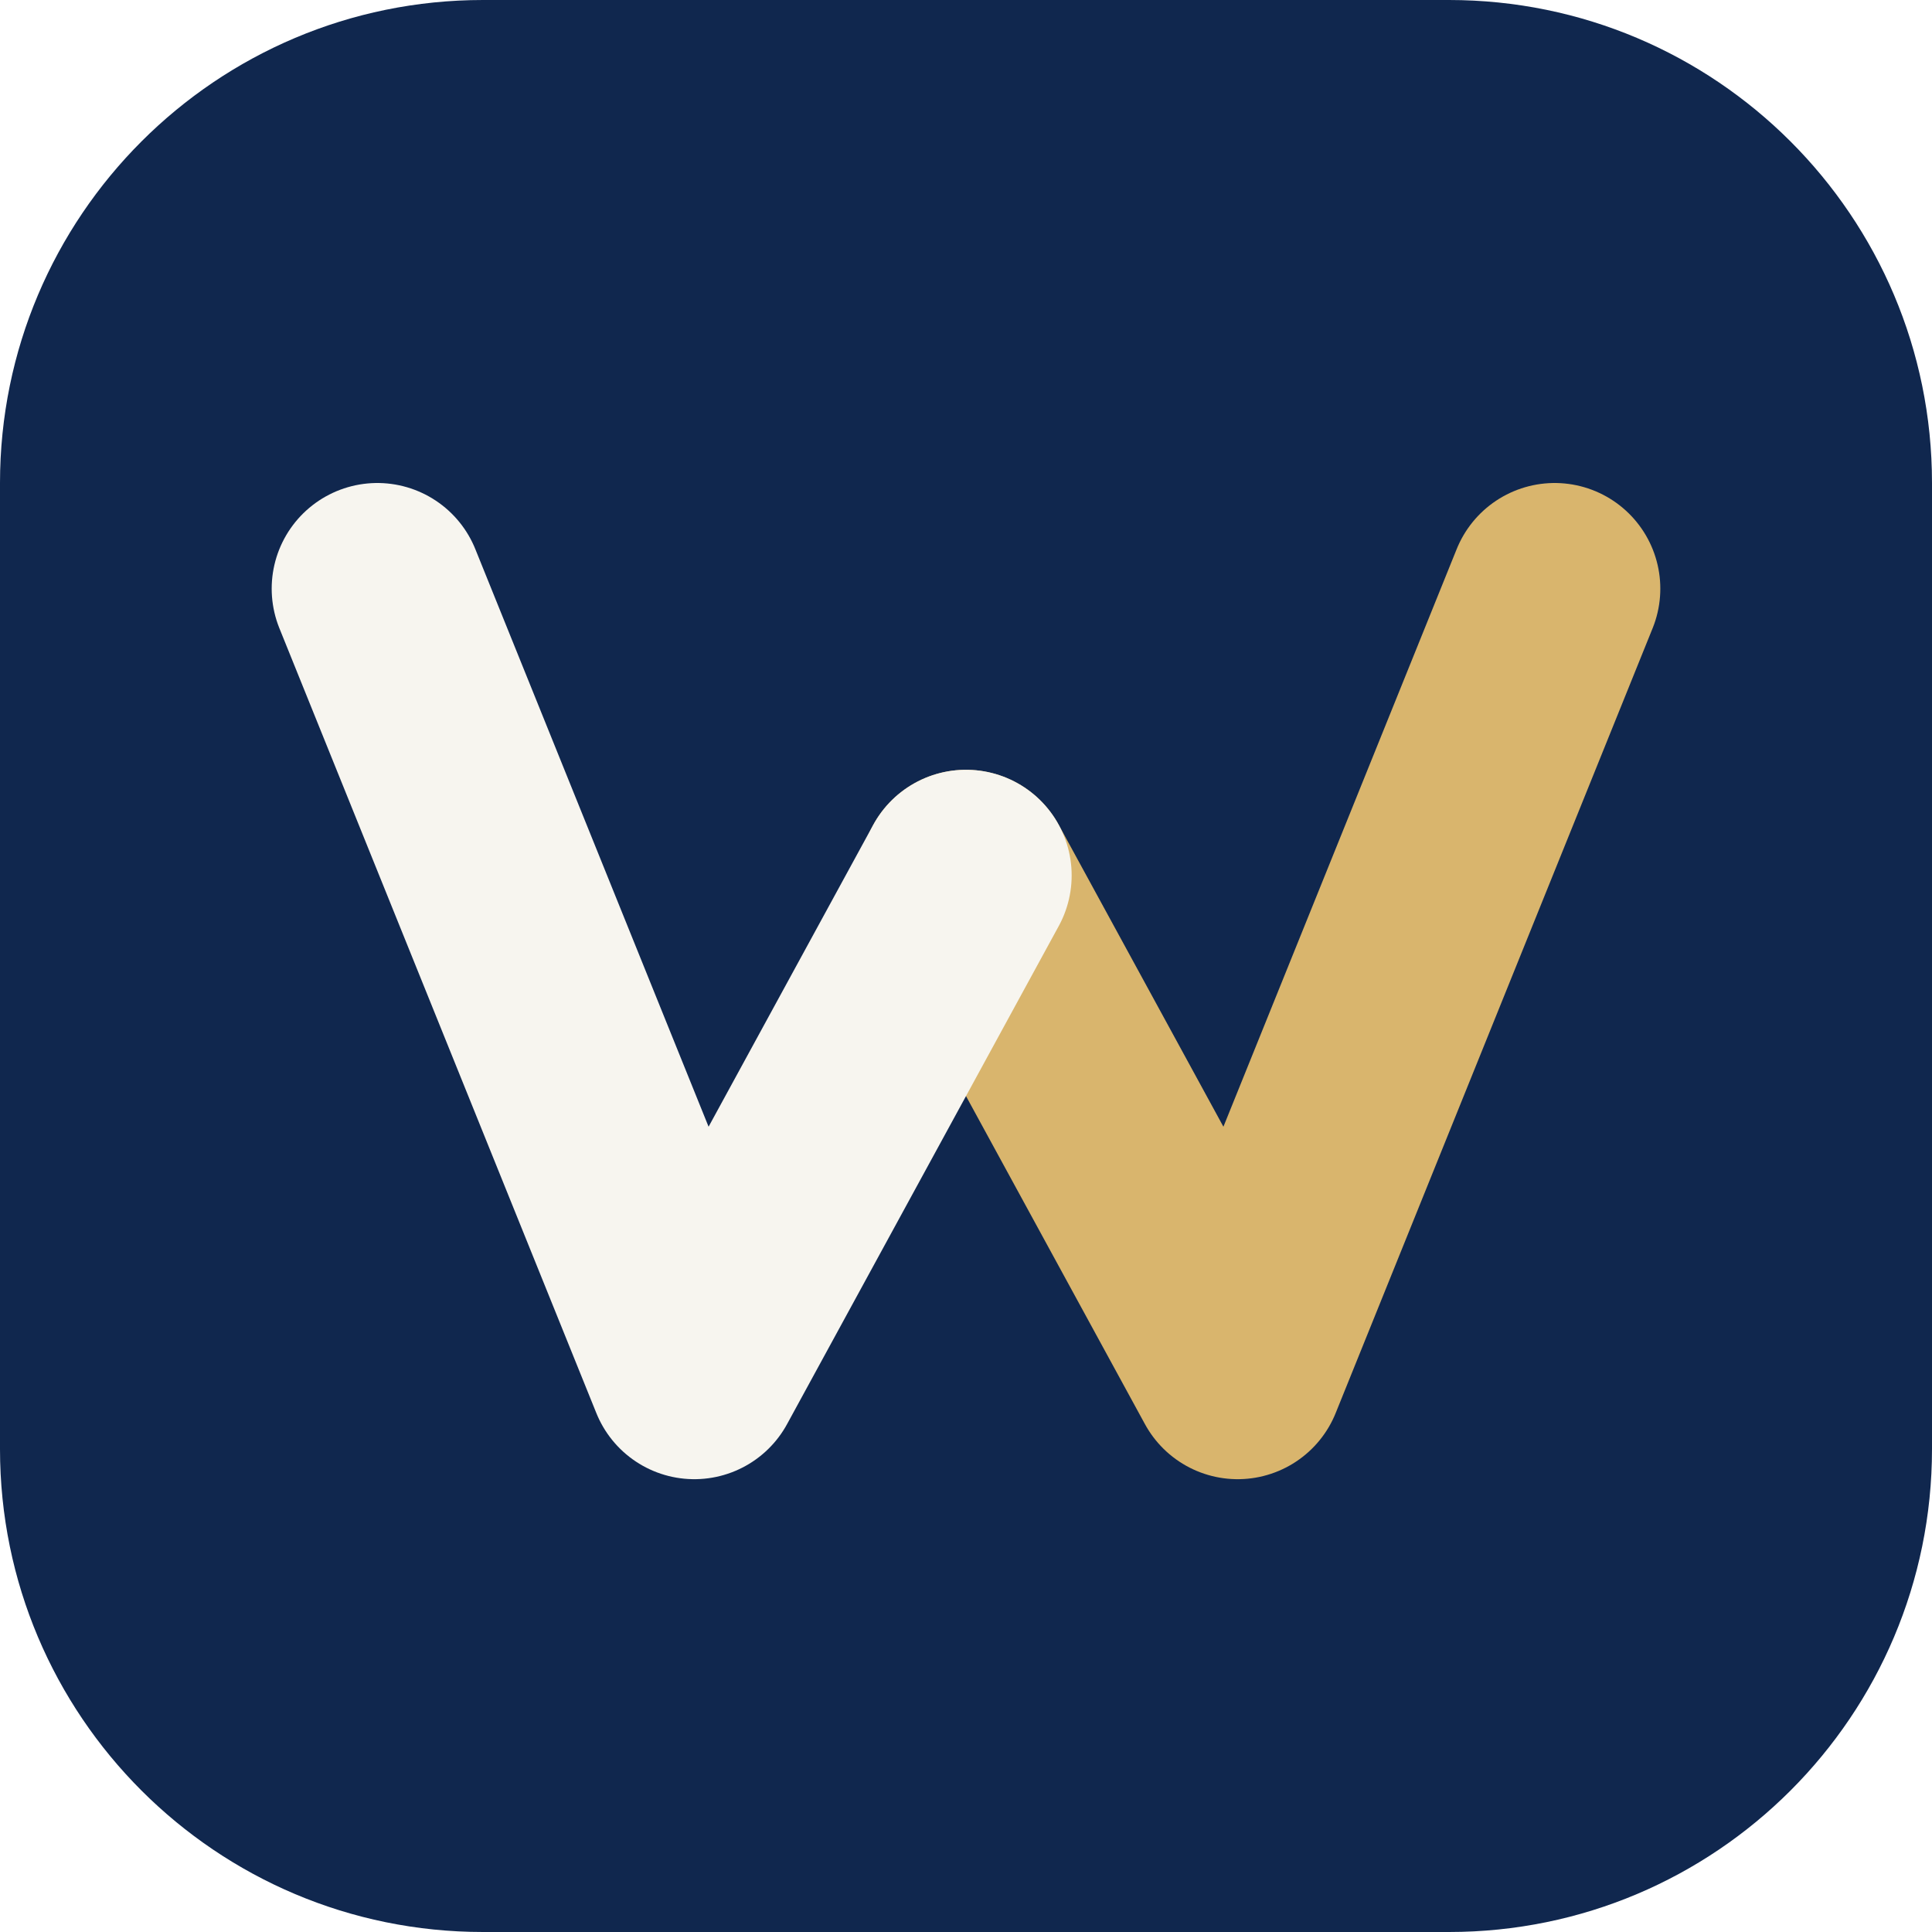
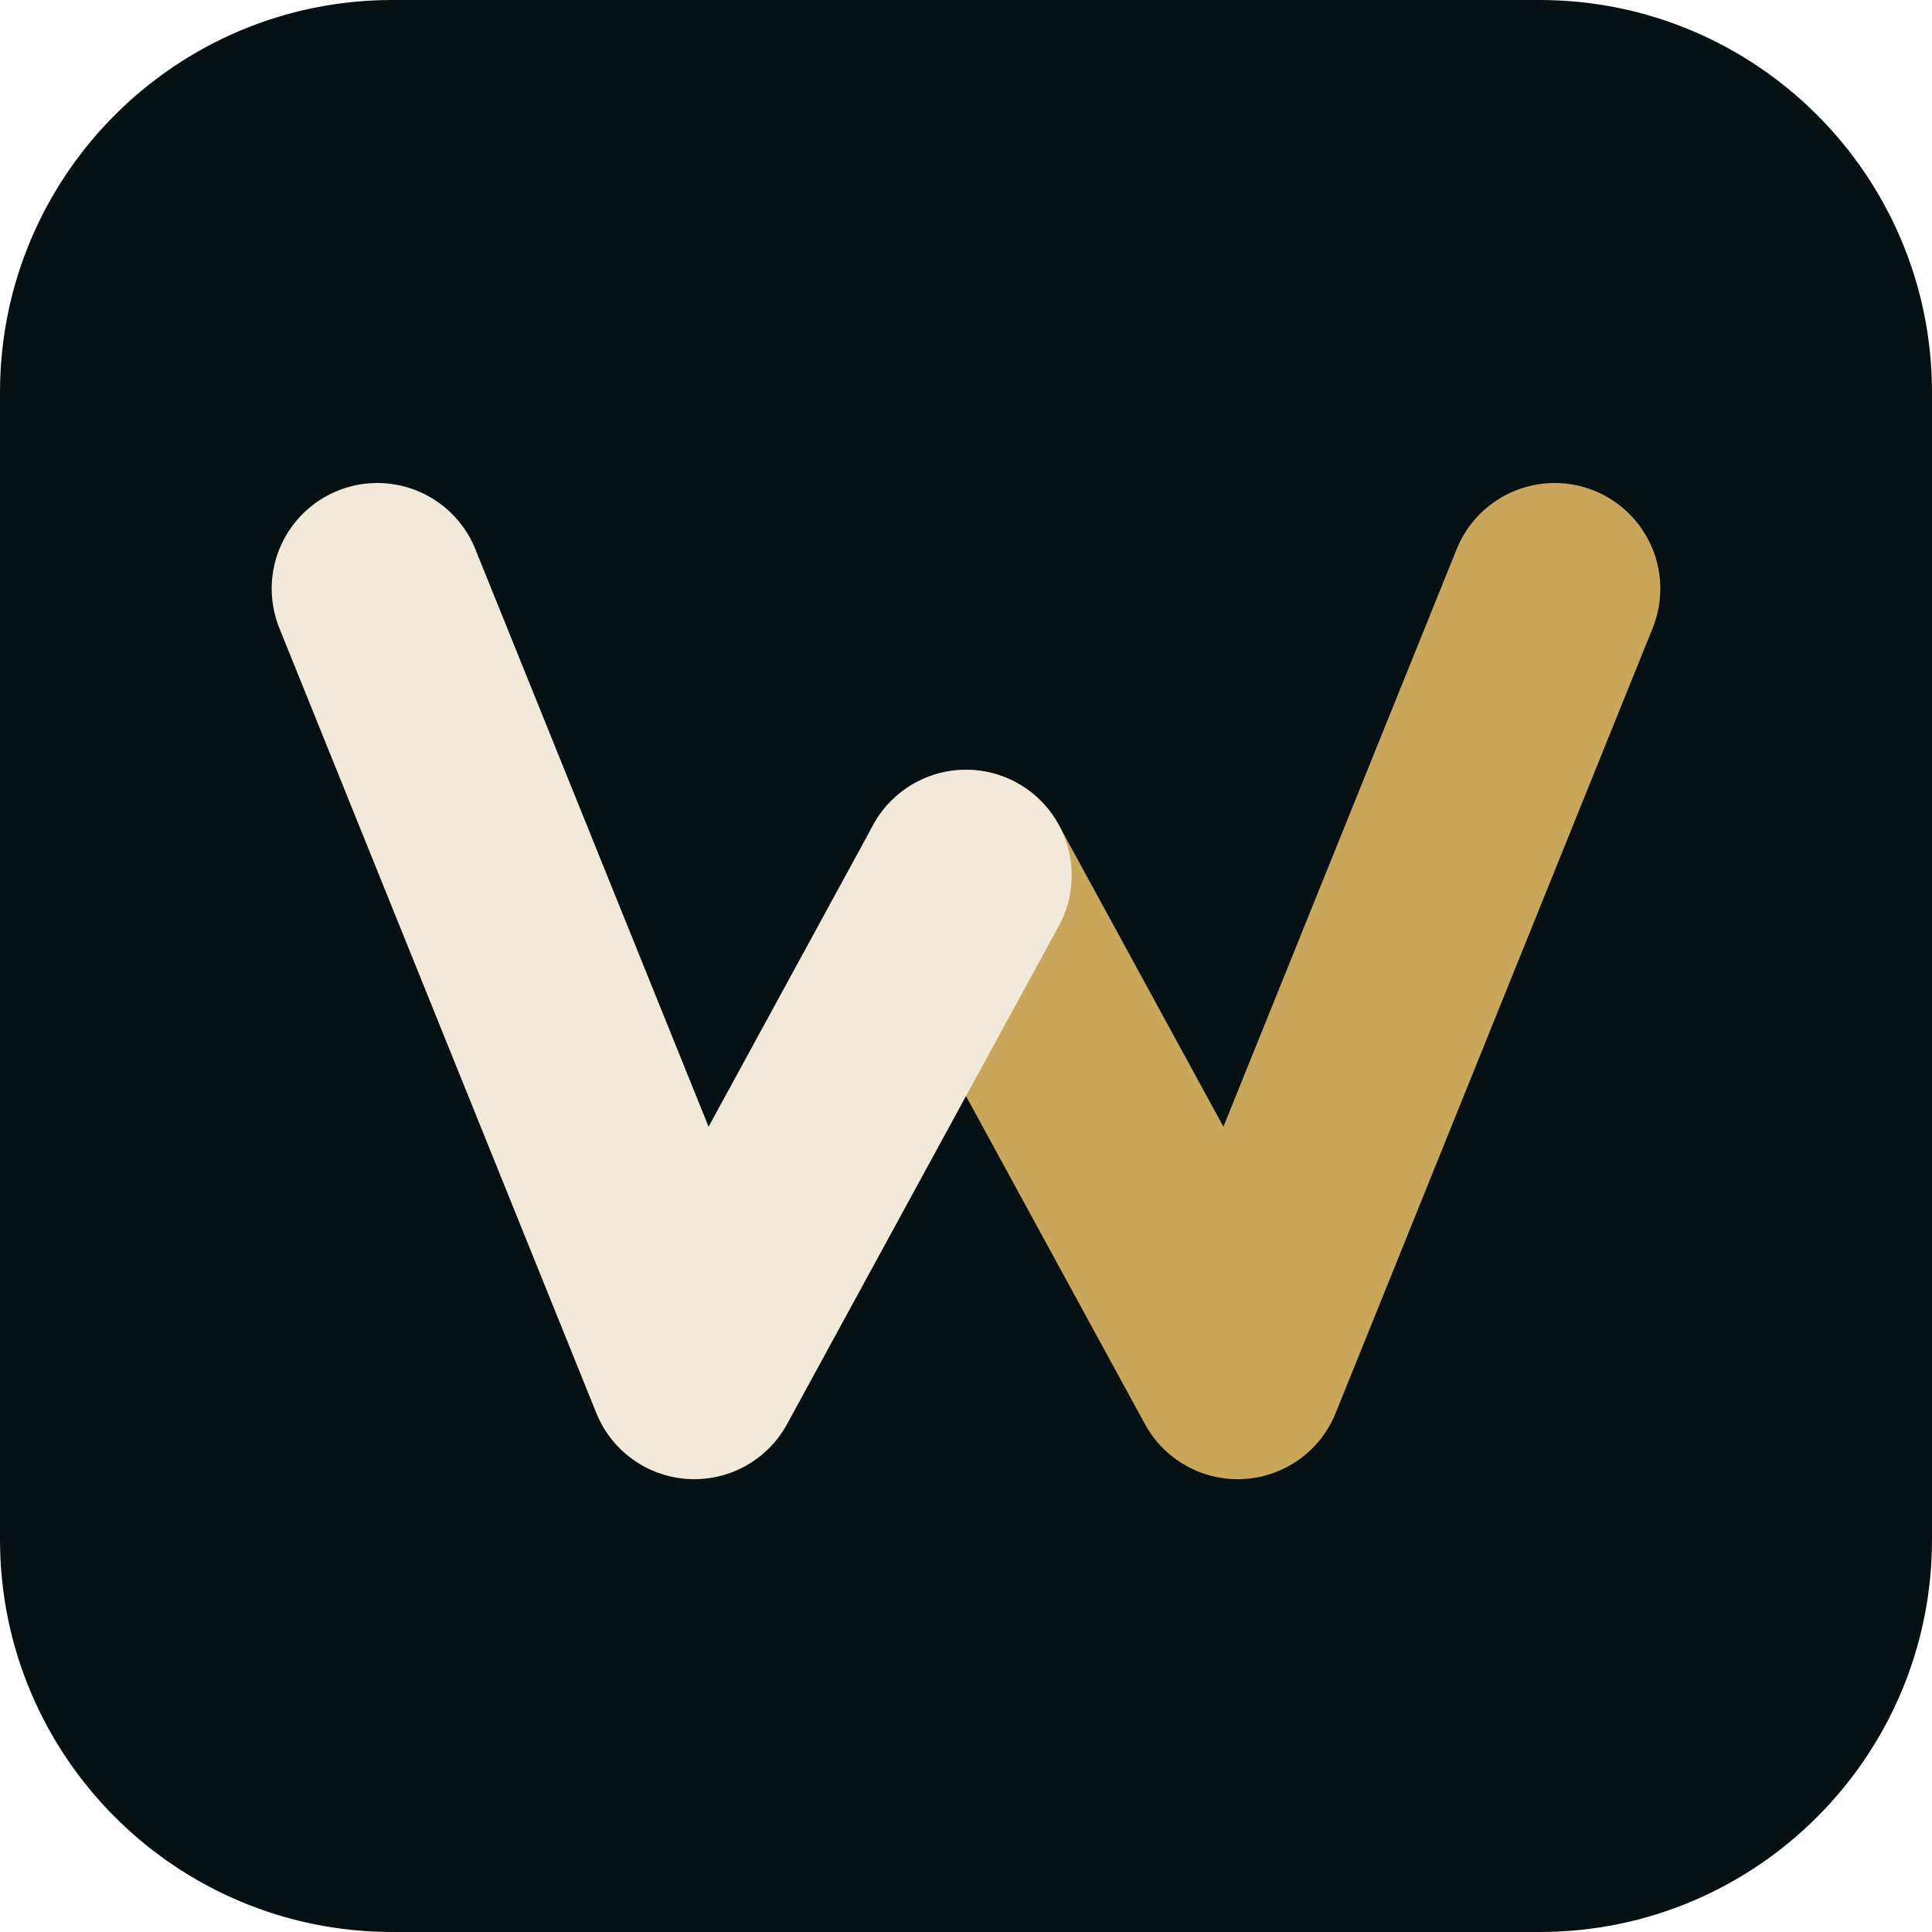
- <svg xmlns="http://www.w3.org/2000/svg" viewBox="0 0 64 64">
-   <rect width="64" height="64" rx="16" fill="#10274e" />
+ <svg xmlns="http://www.w3.org/2000/svg" viewBox="0 0 64 64" role="img" aria-label="Worship Wiki">
+   <rect width="64" height="64" rx="13" fill="#071013" />
  <g fill="none" stroke-width="7" stroke-linecap="round" stroke-linejoin="round">
-     <path d="M32 29 41 45.5 51.5 19.5" stroke="#d9b56d" />
-     <path d="M12.5 19.5 23 45.5 32 29" stroke="#f7f5ef" />
+     <path d="M32 29 41 45.5 51.5 19.5" stroke="#c8a75d" />
+     <path d="M12.5 19.5 23 45.5 32 29" stroke="#f1eadb" />
  </g>
</svg>
